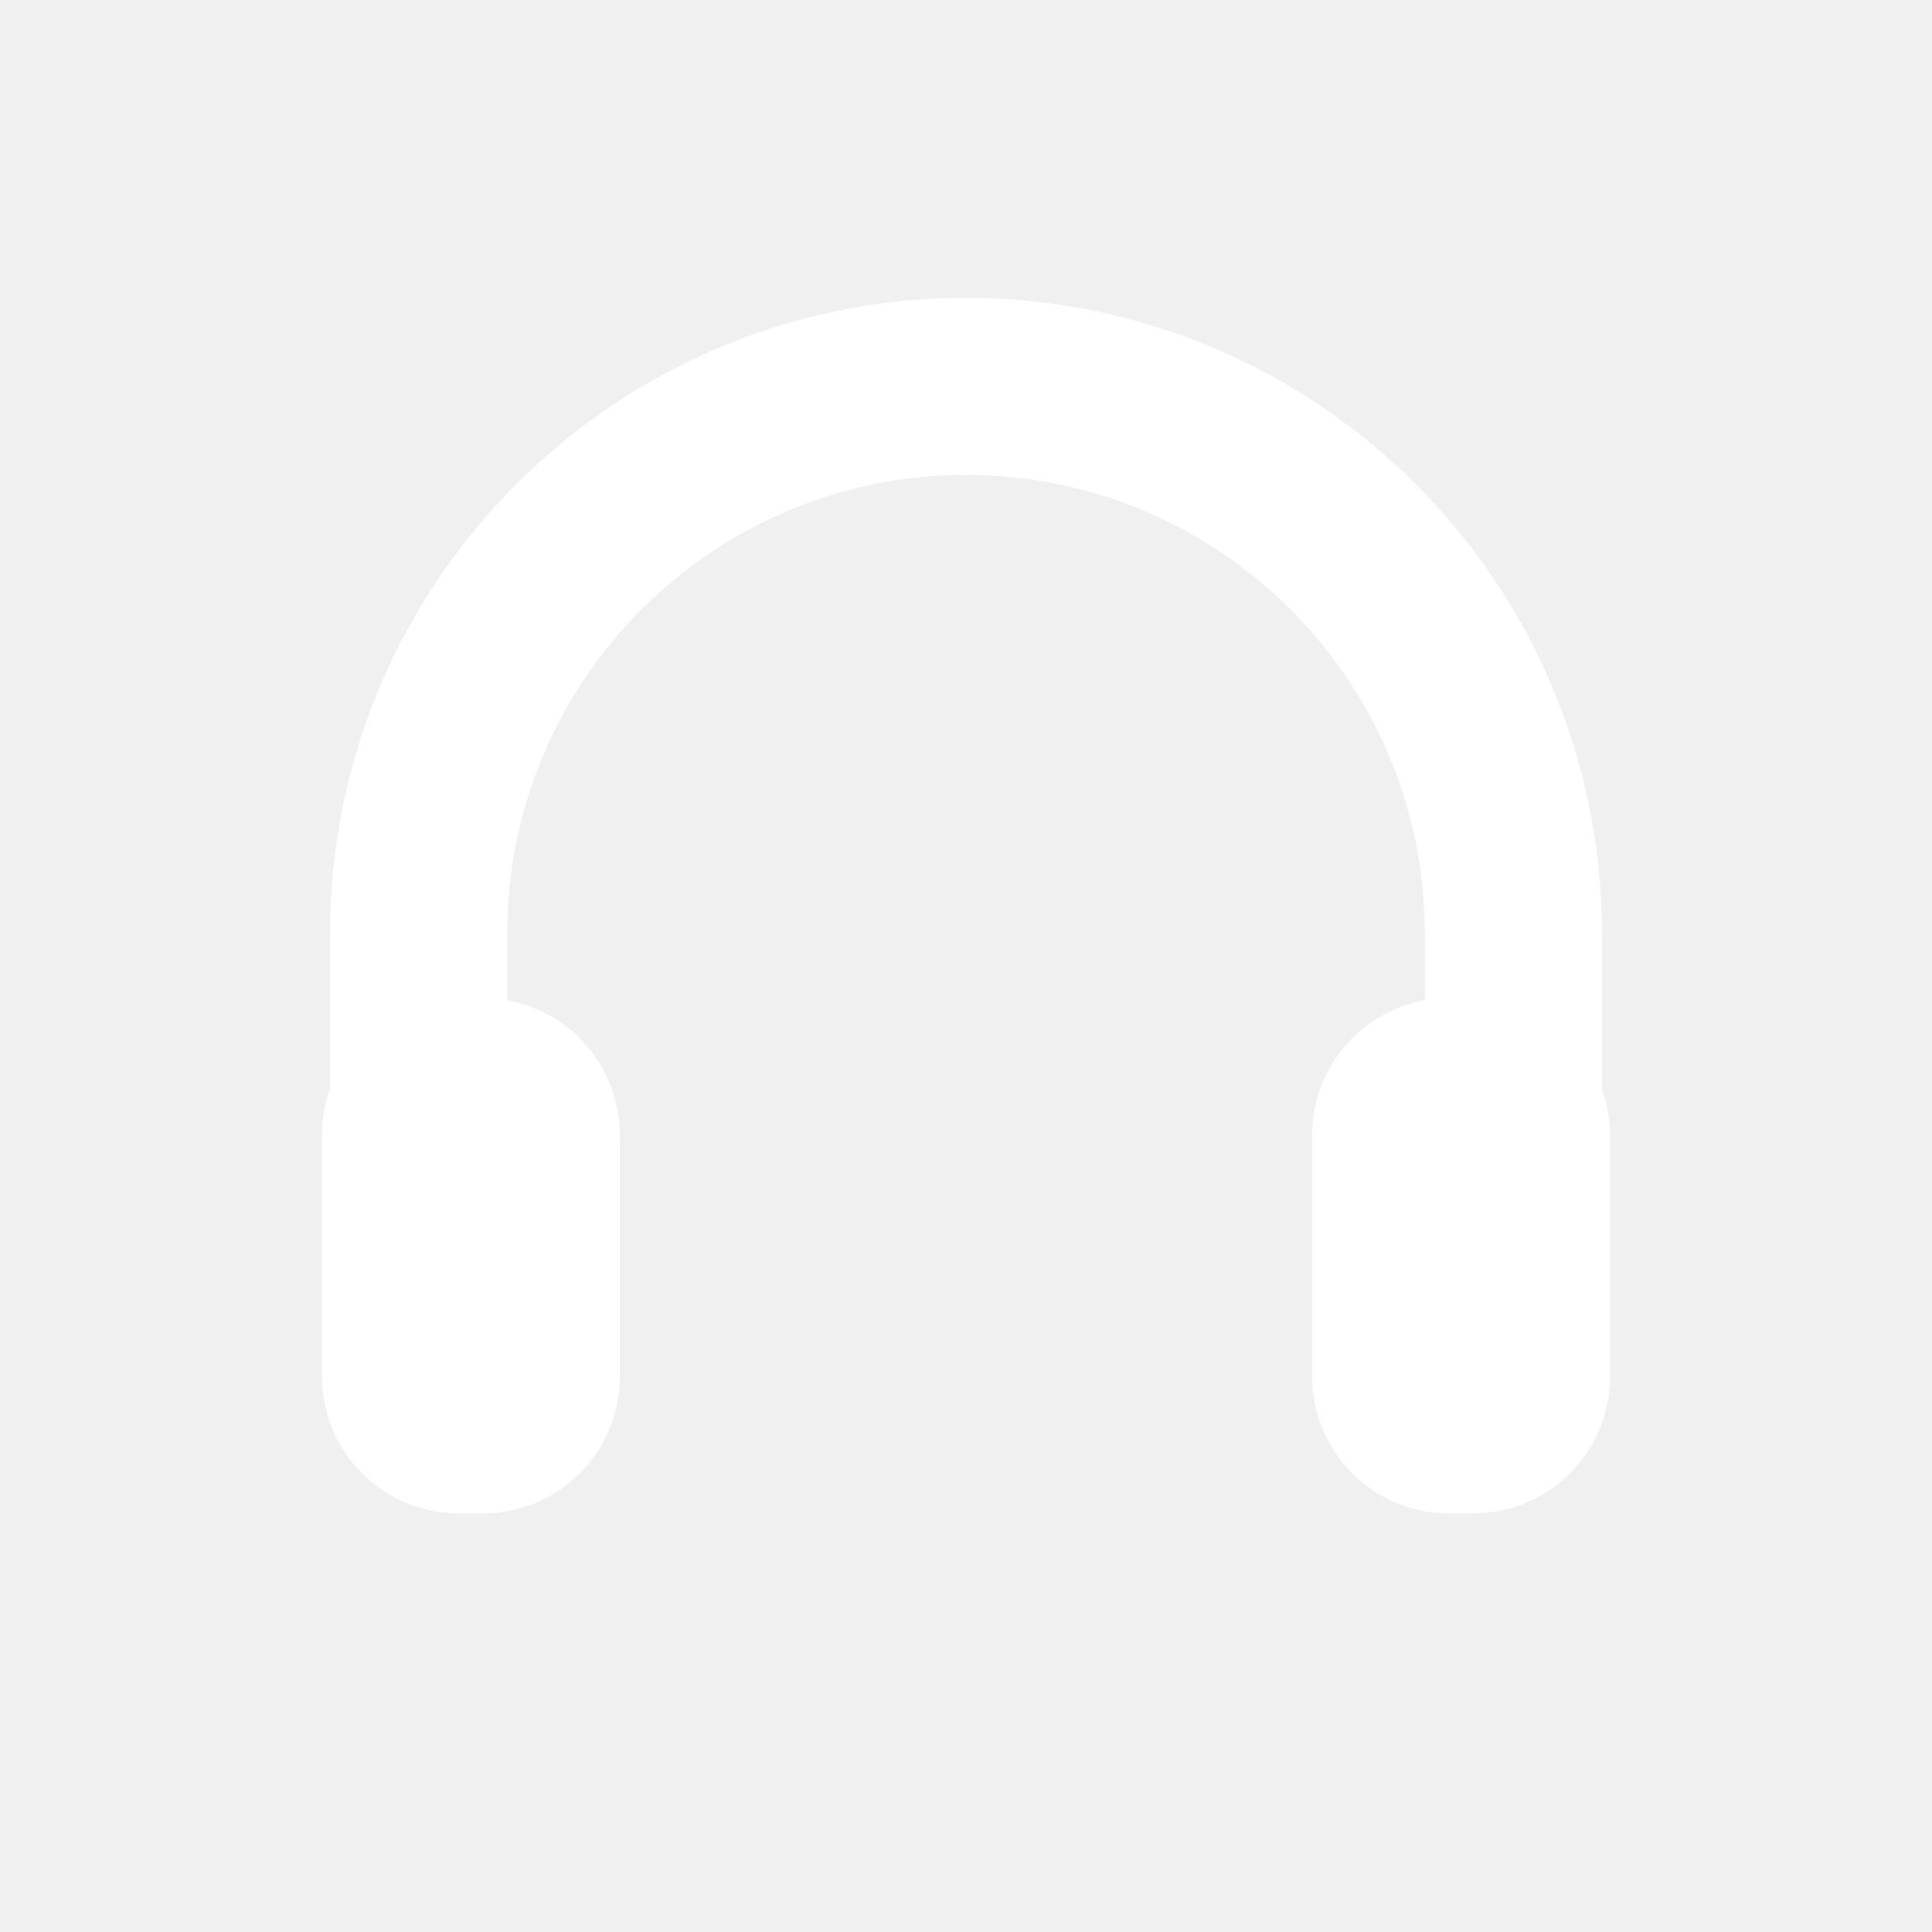
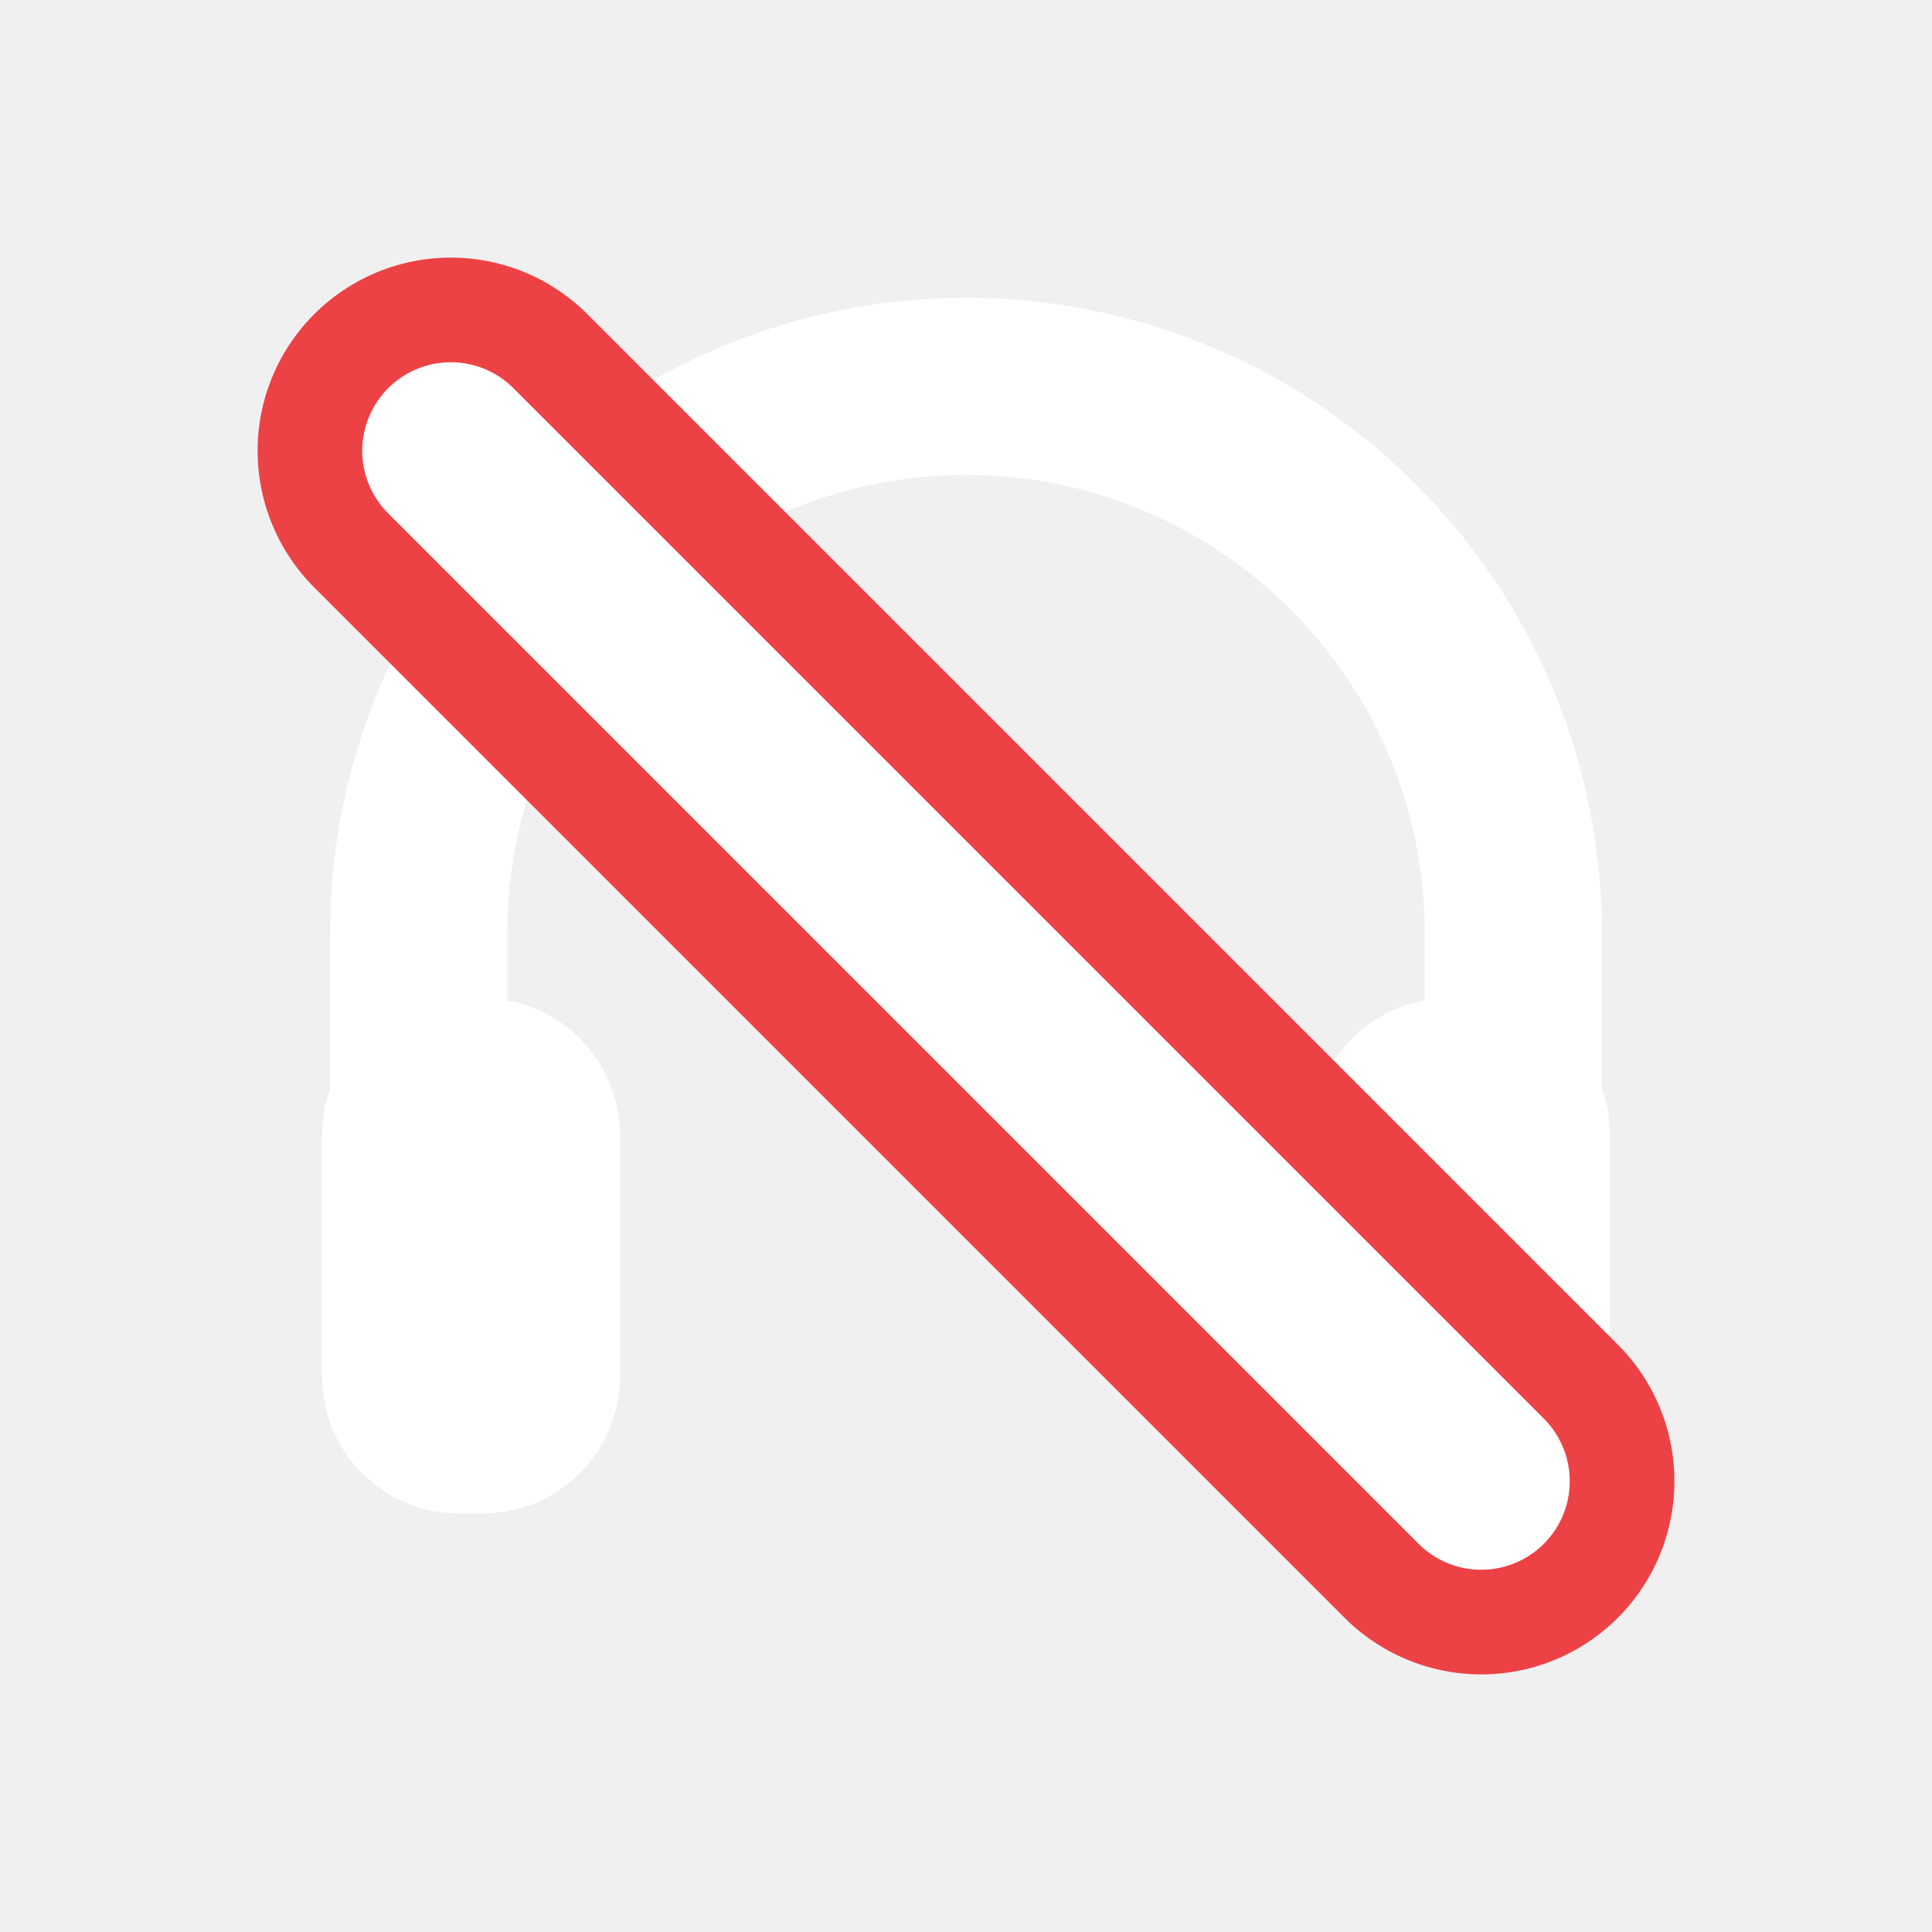
<svg xmlns="http://www.w3.org/2000/svg" width="24" height="24" viewBox="0 0 24 24">
  <g stroke="#fff" stroke-width="2.2" fill="none" stroke-linecap="round">
    <path d="M5.2 14.2v-2.6a6.8 6.8 0 0 1 13.6 0v2.6" />
  </g>
  <rect x="4" y="12.4" width="3.7" height="6.4" rx="1.7" fill="#fff" />
  <rect x="16.3" y="12.4" width="3.7" height="6.4" rx="1.7" fill="#fff" />
+   <line x1="5.6" y1="5.6" x2="18.4" y2="18.4" stroke="#ed4245" stroke-width="4.8" stroke-linecap="round" />
+   <line x1="5.6" y1="5.6" x2="18.4" y2="18.4" stroke="#fff" stroke-width="2.2" stroke-linecap="round" />
</svg>
